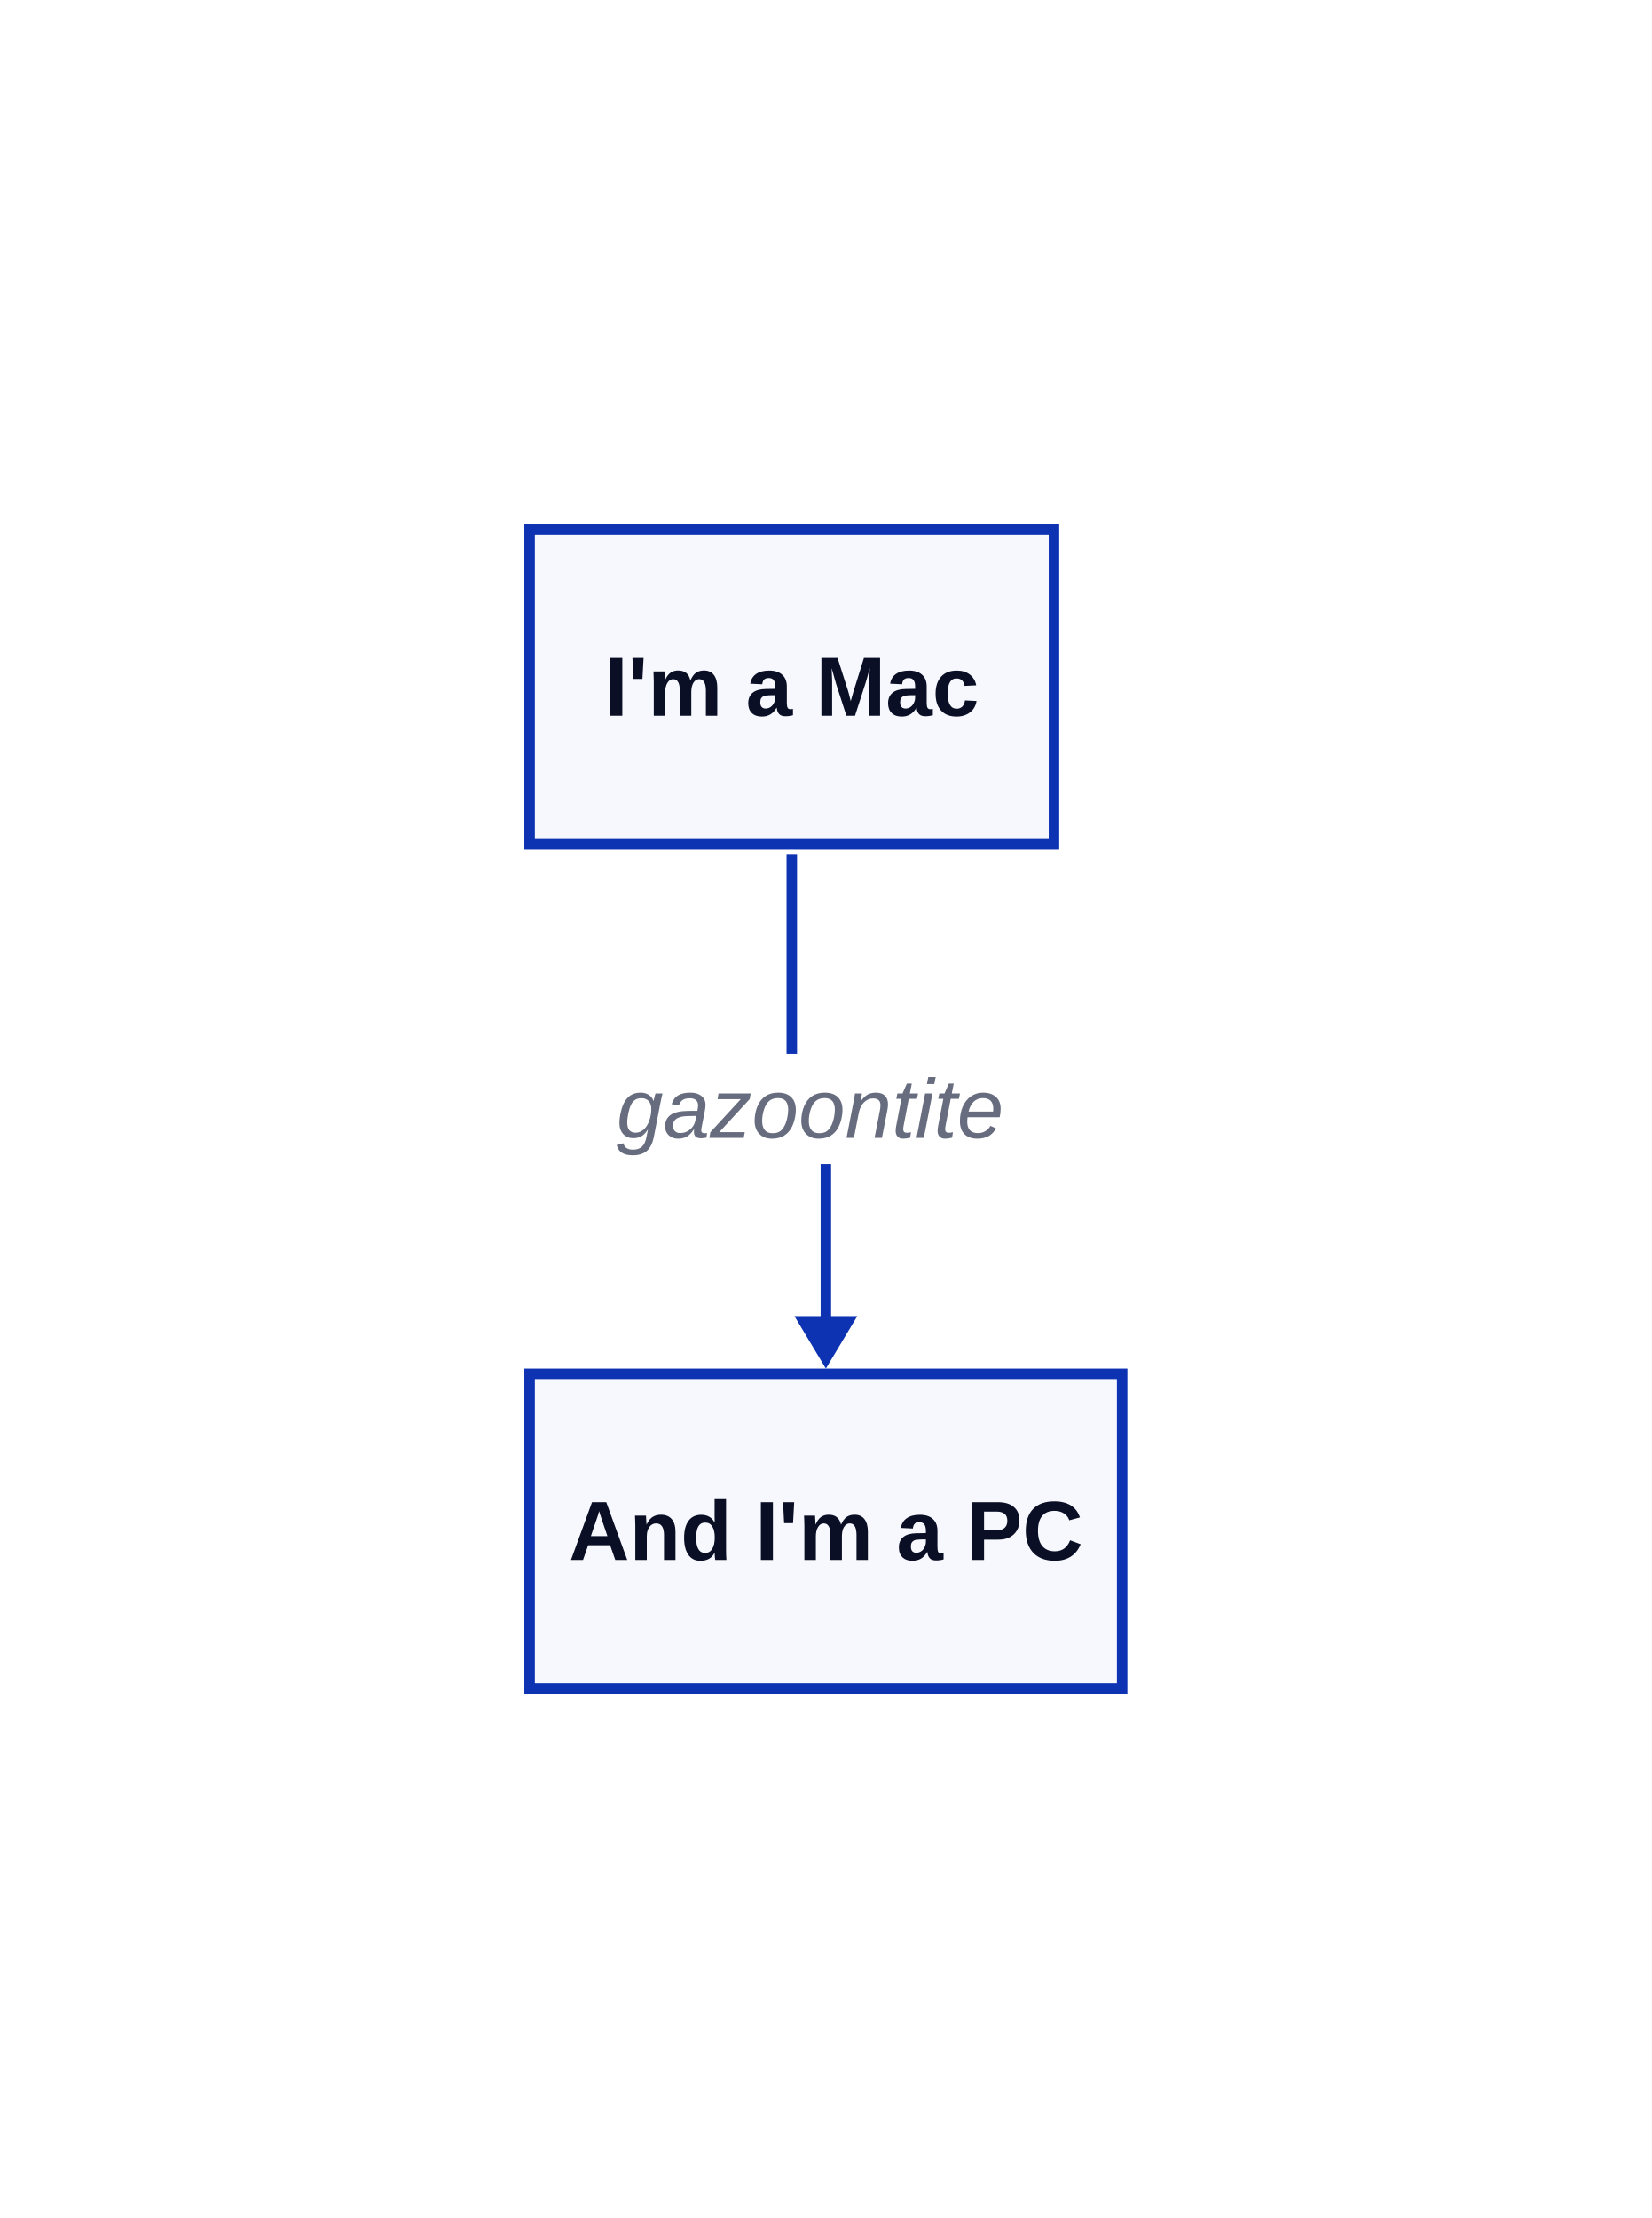
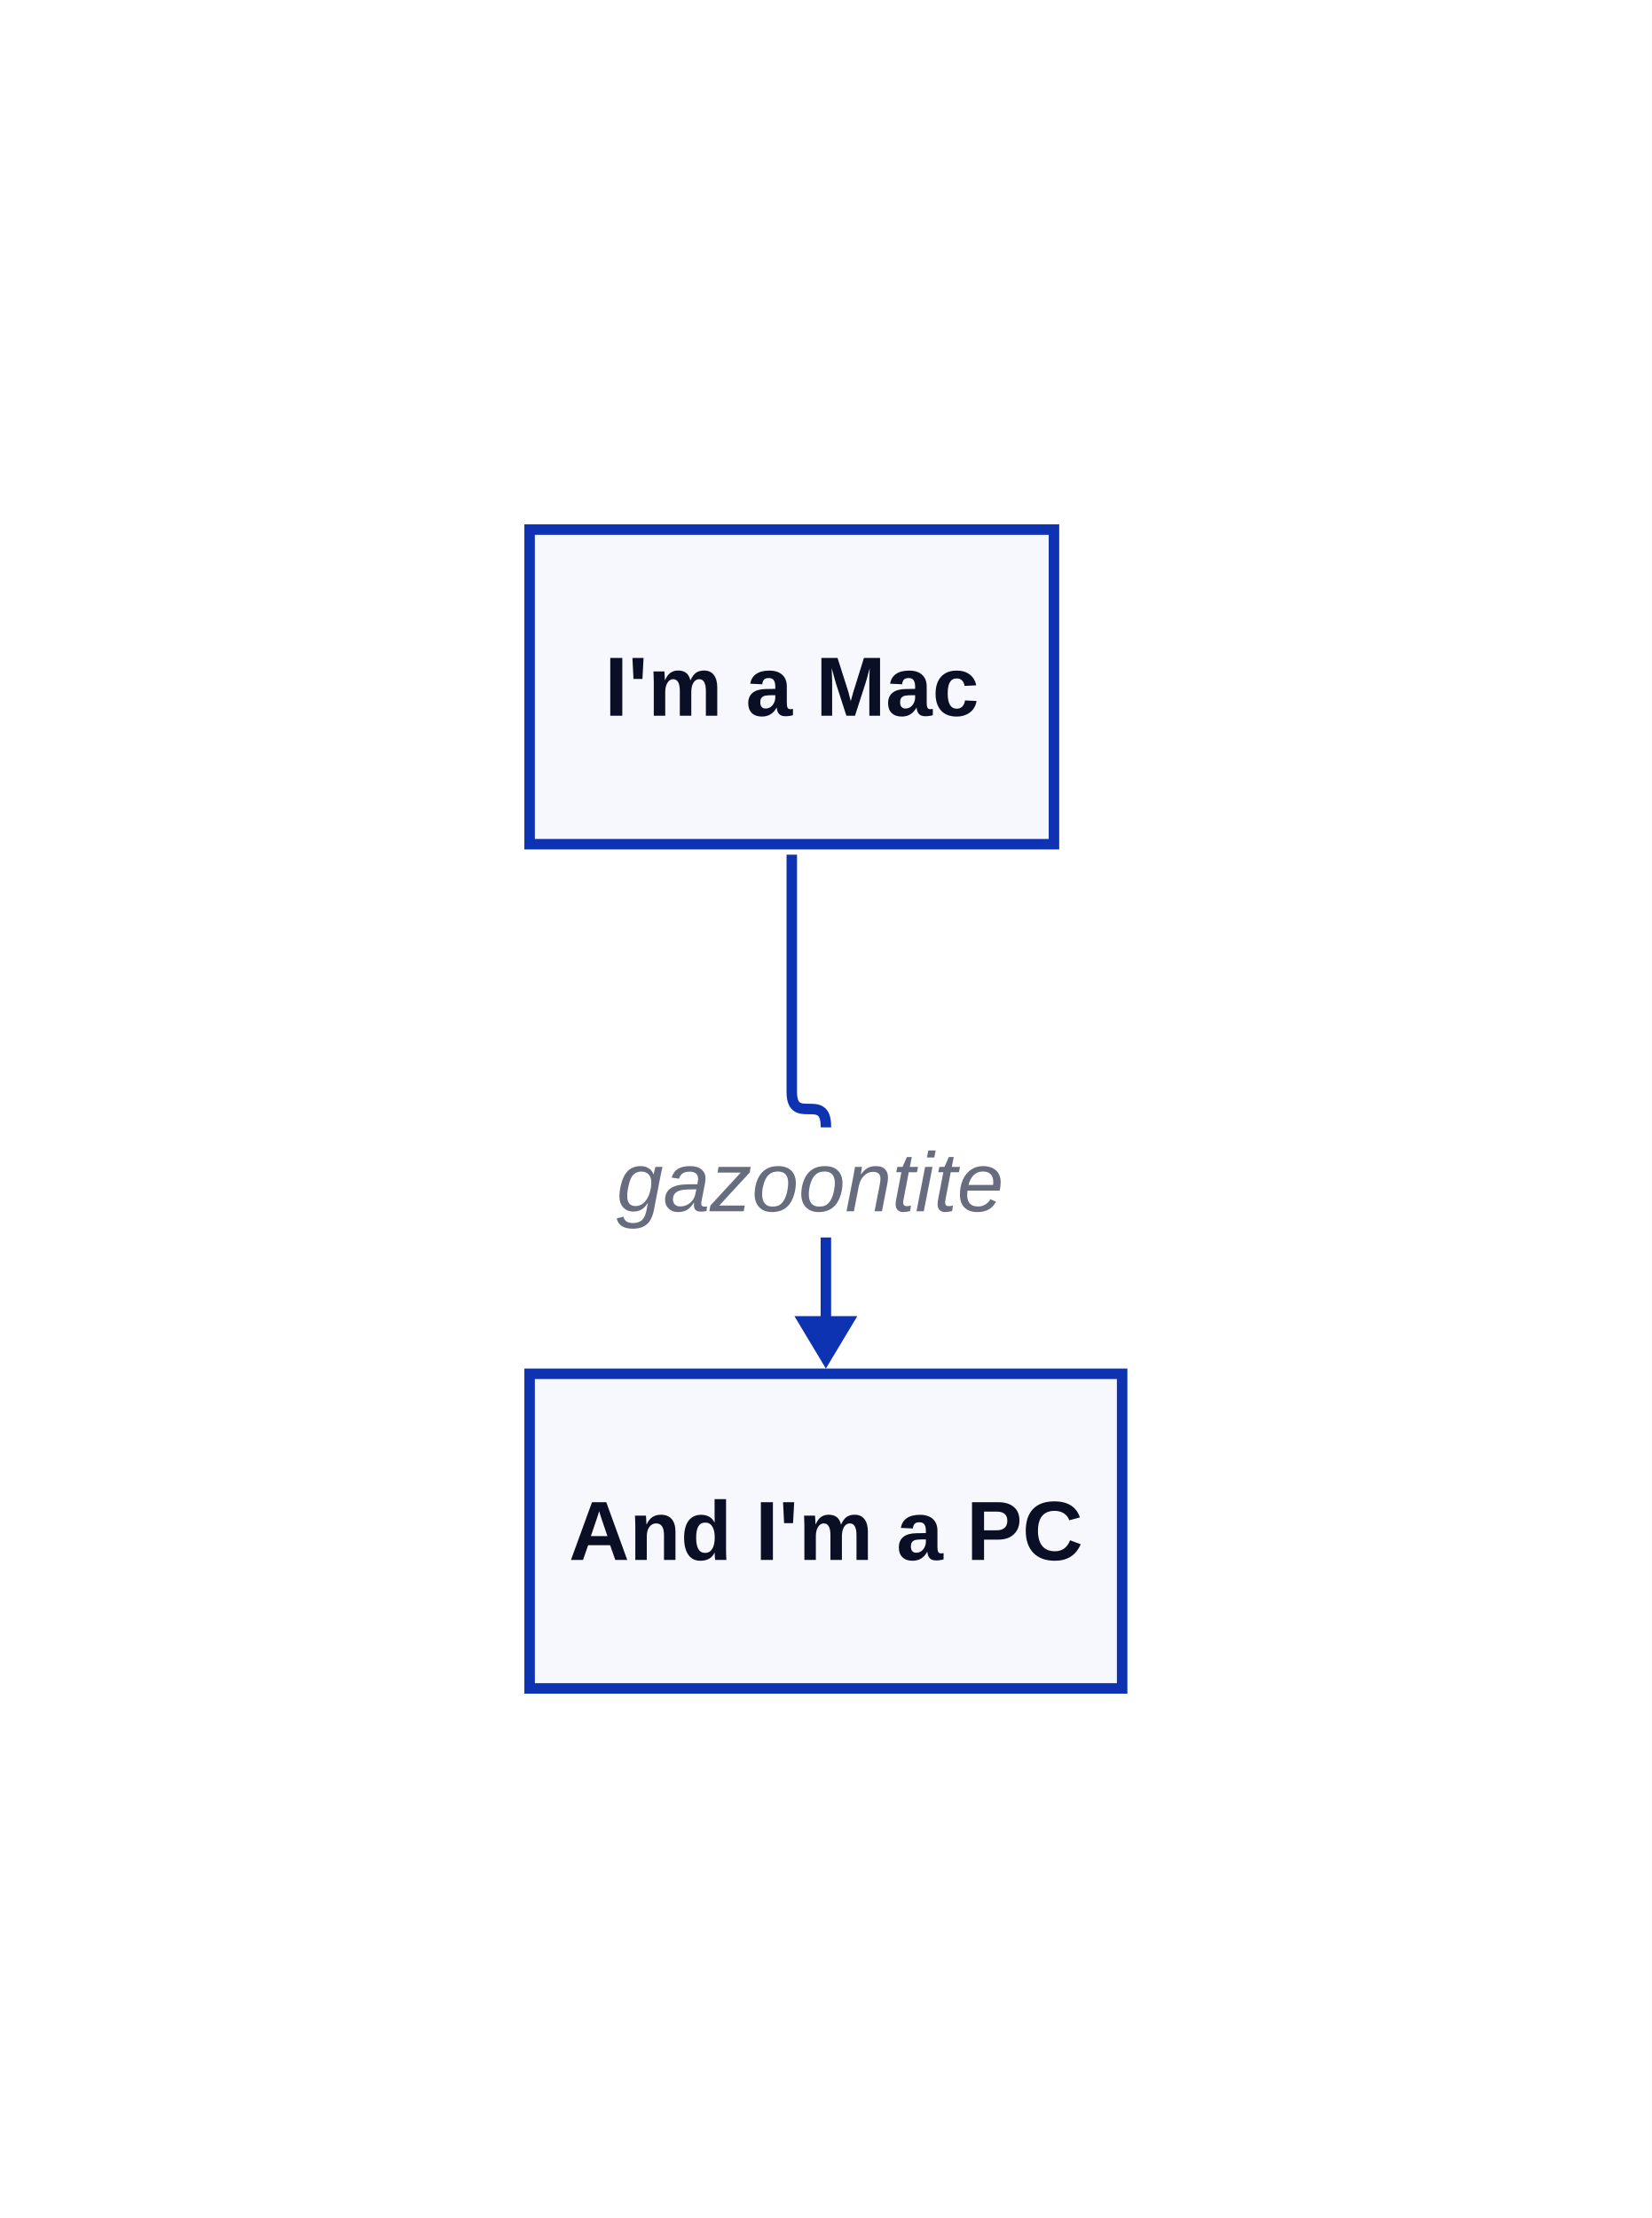
<svg xmlns="http://www.w3.org/2000/svg" width="315" height="423" viewBox="-101 -101 315 423" data-d2-version="0.2.0" class="d2-1621340945 d2-svg">
  <defs>
    <mask id="edge-label-mask" maskUnits="userSpaceOnUse" x="-101" y="-101" width="315" height="423">
      <rect x="-101" y="-101" width="315" height="423" fill="white" />
-       <rect x="16" y="100" width="75" height="21" fill="black" />
+       <rect x="16" y="114" width="75" height="21" fill="black" />
    </mask>
    <marker id="mk-161592640" markerWidth="10" markerHeight="12" refX="7" refY="6" viewBox="0 0 10 12" orient="auto" markerUnits="userSpaceOnUse">
      <polygon points="0,0 10,6 0,12" fill="#0D32B2" stroke-width="2" />
    </marker>
  </defs>
  <rect x="-101" y="-101" width="315" height="423" rx="0" fill="#FFFFFF" stroke-width="0" />
  <g id="base-layer">
    <rect x="0" y="0" width="100" height="60" fill="#F7F8FE" stroke="#0D32B2" stroke-width="2" rx="0" ry="0" />
    <rect x="0" y="161" width="113" height="60" fill="#F7F8FE" stroke="#0D32B2" stroke-width="2" rx="0" ry="0" />
    <path d="M 50 62 L 50 107.25 C 50 113.75 56.5 107.25 56.5 113.75 L 56.5 157" fill="none" stroke="#0D32B2" stroke-width="2" marker-end="url(#mk-161592640)" mask="url(#edge-label-mask)" />
-     <text x="53.5" y="116" text-anchor="middle" dominant-baseline="alphabetic" font-family="Arial, sans-serif" font-size="16" style="fill: #676C7E; font-style: italic">gazoontite</text>
+     <text x="53.5" y="130" text-anchor="middle" dominant-baseline="alphabetic" font-family="Arial, sans-serif" font-size="16" style="fill: #676C7E; font-style: italic">gazoontite</text>
    <text x="50" y="35.5" text-anchor="middle" dominant-baseline="alphabetic" font-family="Arial, sans-serif" font-size="16" style="fill: #0A0F25; font-weight: 700">I'm a Mac</text>
    <text x="56.5" y="196.5" text-anchor="middle" dominant-baseline="alphabetic" font-family="Arial, sans-serif" font-size="16" style="fill: #0A0F25; font-weight: 700">And I'm a PC</text>
  </g>
</svg>
